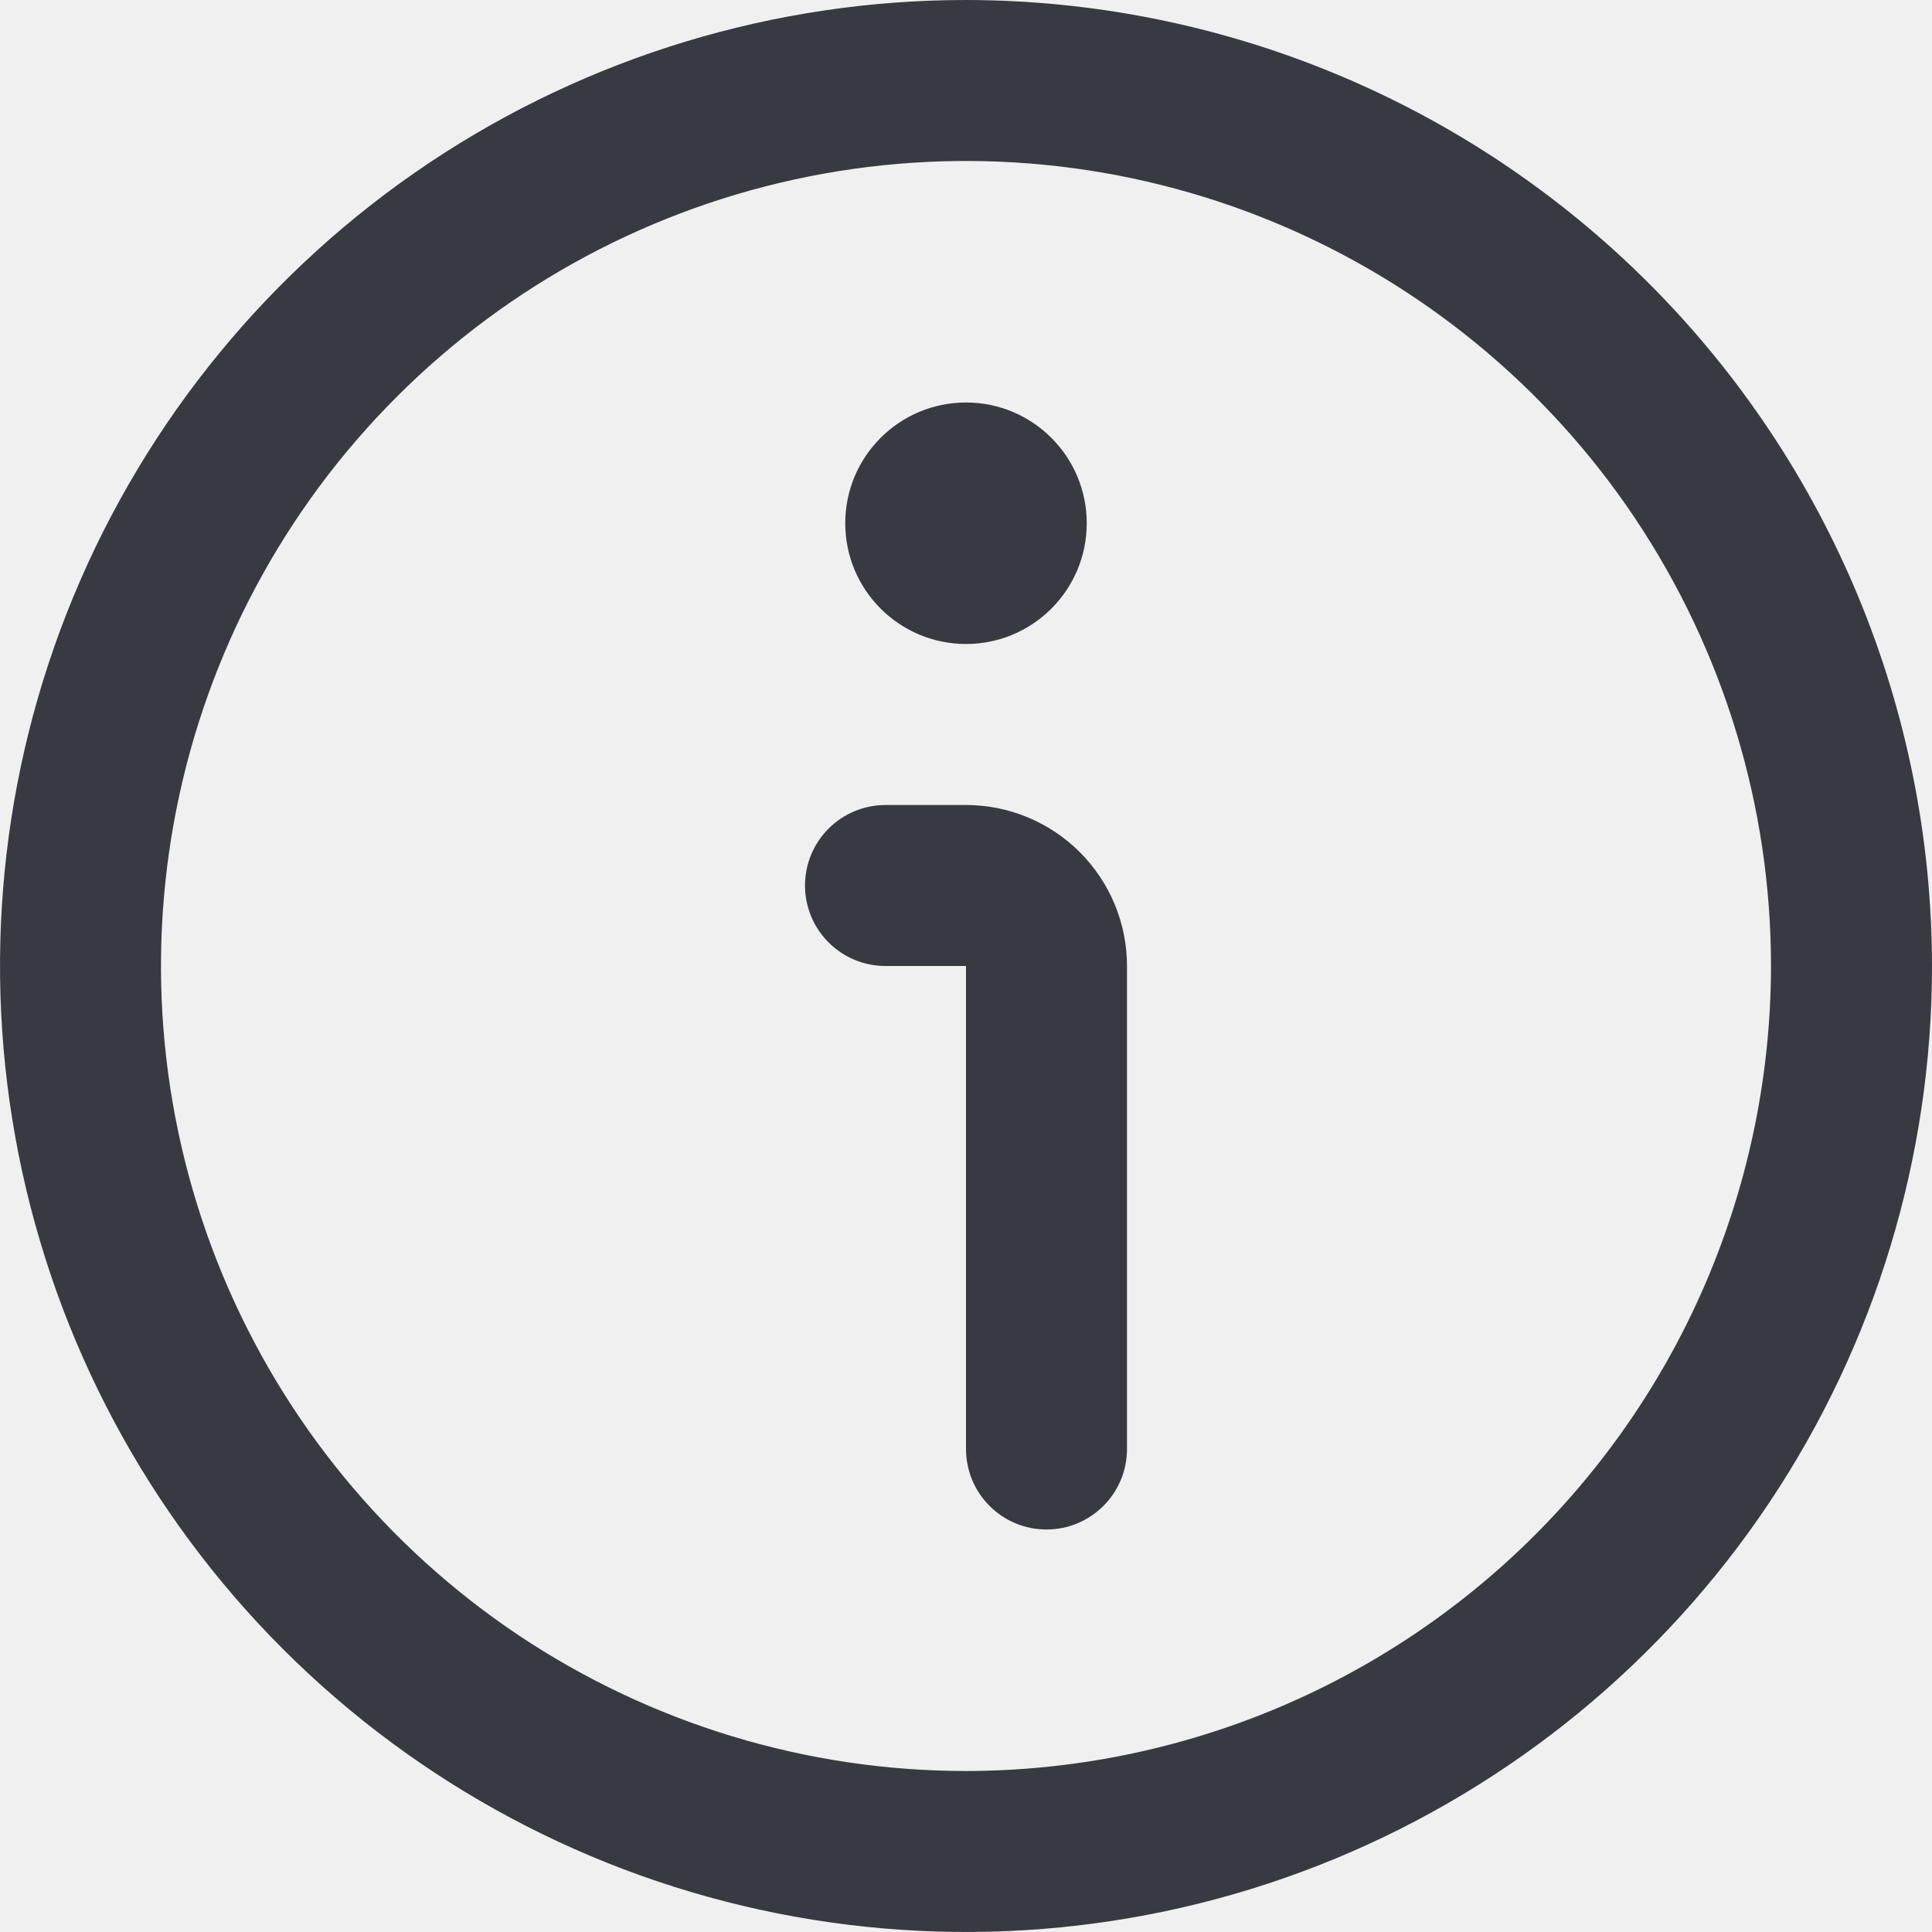
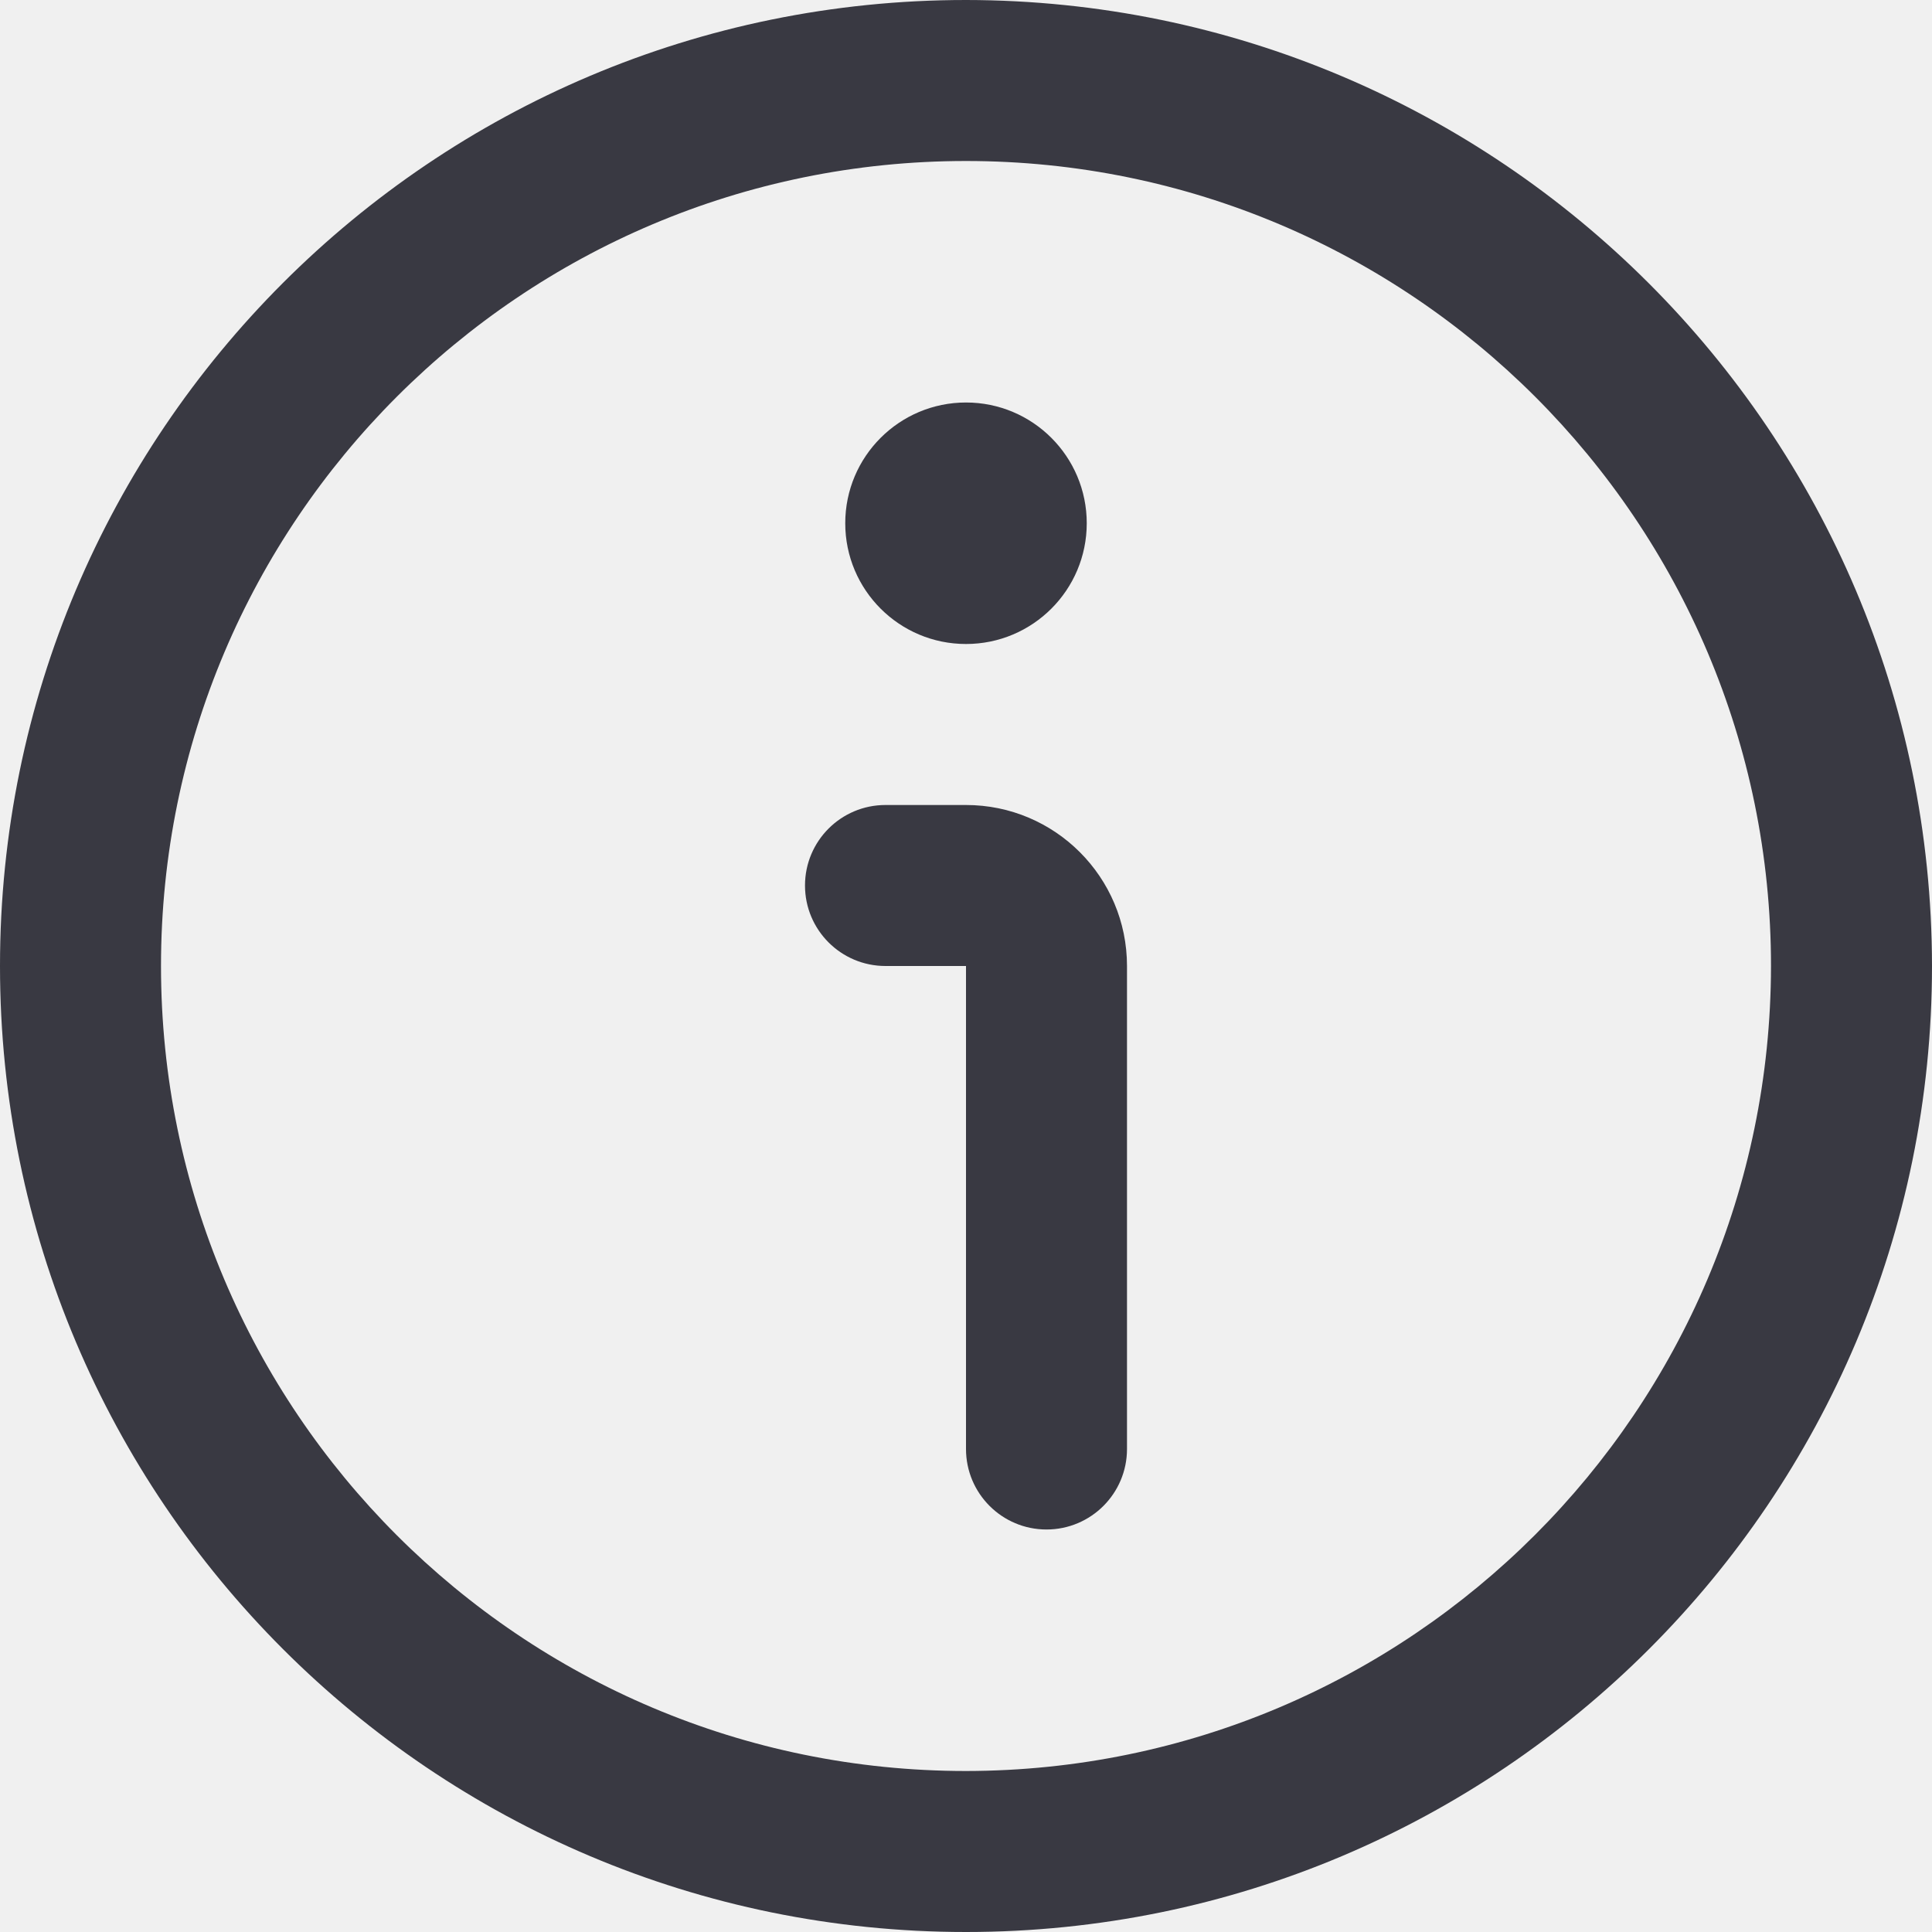
- <svg xmlns="http://www.w3.org/2000/svg" width="24" height="24" viewBox="0 0 24 24" fill="none">
-   <g clip-path="url(#clip0_1_19)">
-     <path d="M12 0C9.627 0 7.307 0.704 5.333 2.022C3.36 3.341 1.822 5.215 0.913 7.408C0.005 9.601 -0.232 12.013 0.231 14.341C0.694 16.669 1.836 18.807 3.515 20.485C5.193 22.163 7.331 23.306 9.659 23.769C11.987 24.232 14.399 23.995 16.592 23.087C18.785 22.178 20.659 20.64 21.978 18.667C23.296 16.694 24 14.373 24 12C23.997 8.818 22.731 5.768 20.482 3.519C18.232 1.269 15.181 0.003 12 0V0ZM12 22C10.022 22 8.089 21.413 6.444 20.315C4.8 19.216 3.518 17.654 2.761 15.827C2.004 14 1.806 11.989 2.192 10.049C2.578 8.109 3.53 6.327 4.929 4.929C6.327 3.53 8.109 2.578 10.049 2.192C11.989 1.806 14 2.004 15.827 2.761C17.654 3.518 19.216 4.8 20.315 6.444C21.413 8.089 22 10.022 22 12C21.997 14.651 20.943 17.193 19.068 19.068C17.193 20.943 14.651 21.997 12 22Z" fill="#393942" />
-     <path d="M12 10H11C10.735 10 10.48 10.106 10.293 10.293C10.105 10.481 10 10.735 10 11C10 11.265 10.105 11.52 10.293 11.707C10.48 11.895 10.735 12 11 12H12V18C12 18.265 12.105 18.52 12.293 18.707C12.48 18.895 12.735 19 13 19C13.265 19 13.519 18.895 13.707 18.707C13.895 18.52 14 18.265 14 18V12C14 11.47 13.789 10.961 13.414 10.586C13.039 10.211 12.53 10 12 10Z" fill="#393942" />
-     <path d="M12 8C12.828 8 13.5 7.328 13.5 6.5C13.5 5.671 12.828 5 12 5C11.172 5 10.5 5.671 10.5 6.5C10.5 7.328 11.172 8 12 8Z" fill="#393942" />
+ <svg xmlns="http://www.w3.org/2000/svg" width="24" height="24" fill="none">
+   <g clip-path="url(#clip0_1_19)" fill="#393942">
+     <path d="M12 0a12 12 0 1012 12A12.013 12.013 0 0012 0zm0 22a10 10 0 1110-10 10.011 10.011 0 01-10 10z" />
+     <path d="M12 10h-1a1 1 0 000 2h1v6a1 1 0 002 0v-6a2 2 0 00-2-2zm0-2a1.5 1.5 0 100-3 1.5 1.5 0 000 3z" />
  </g>
  <defs>
    <clipPath id="clip0_1_19">
-       <rect width="24" height="24" fill="white" />
+       <path fill="#fff" d="M0 0h24v24H0z" />
    </clipPath>
  </defs>
</svg>
